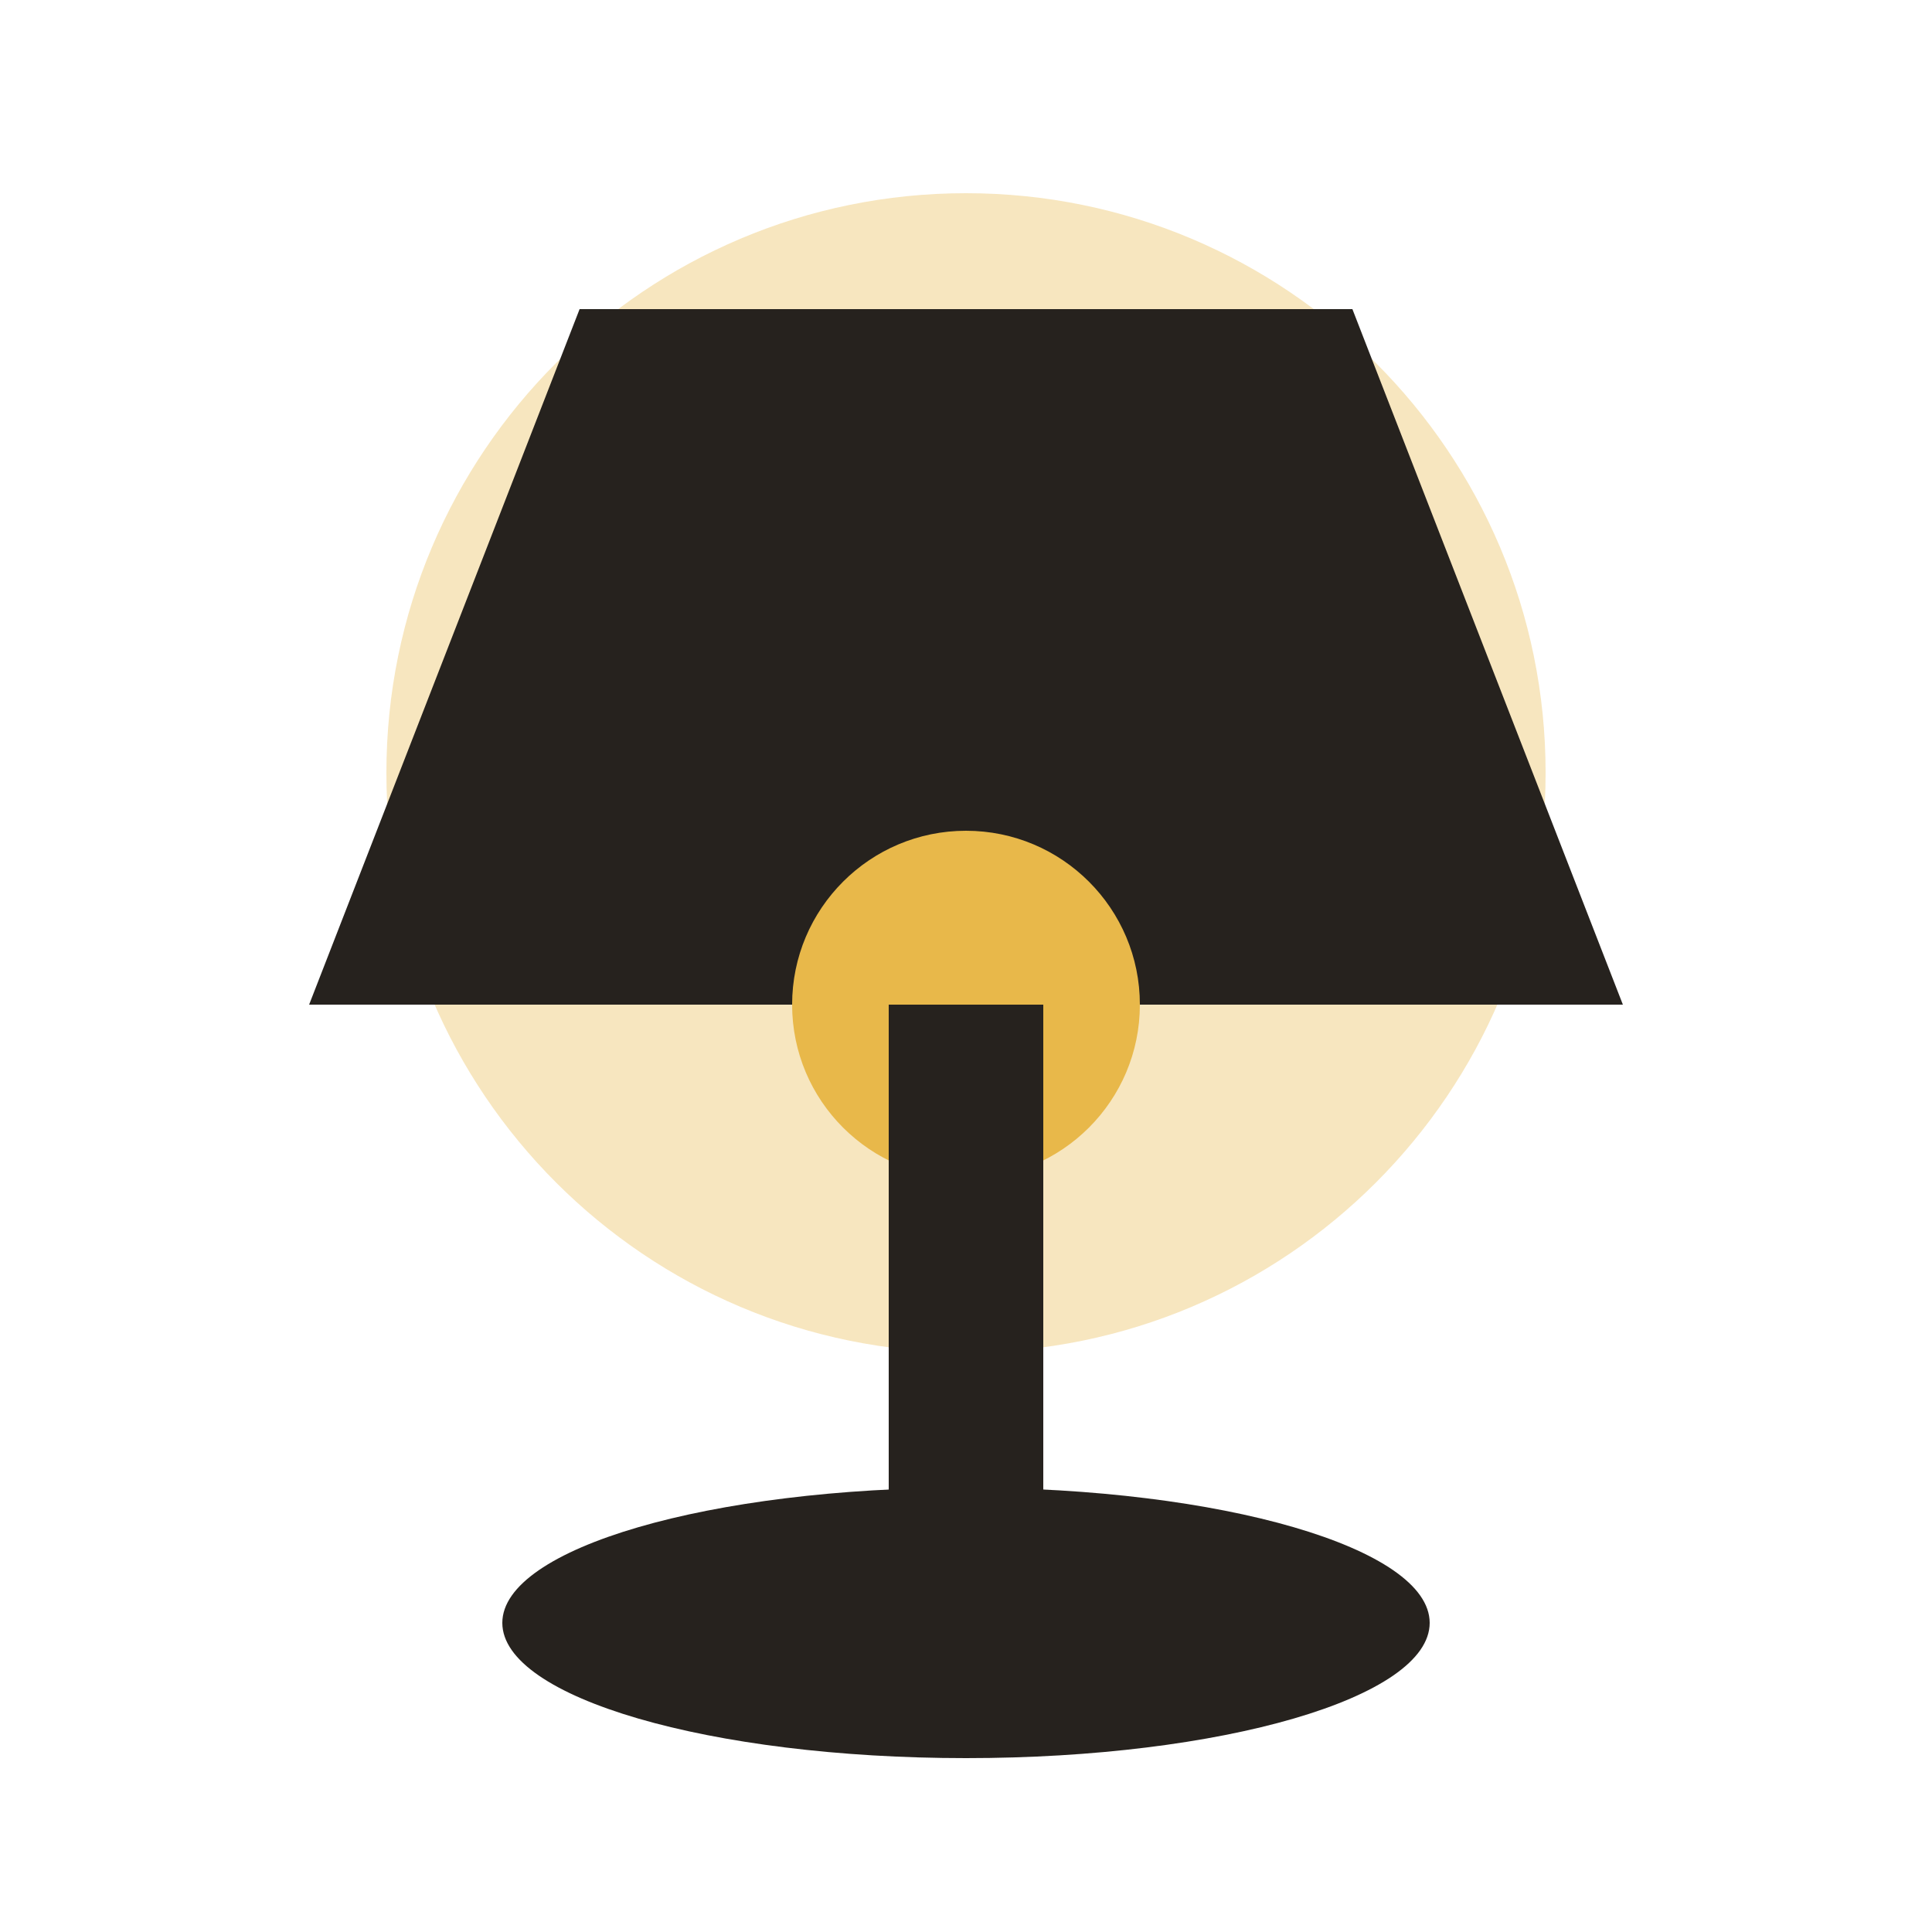
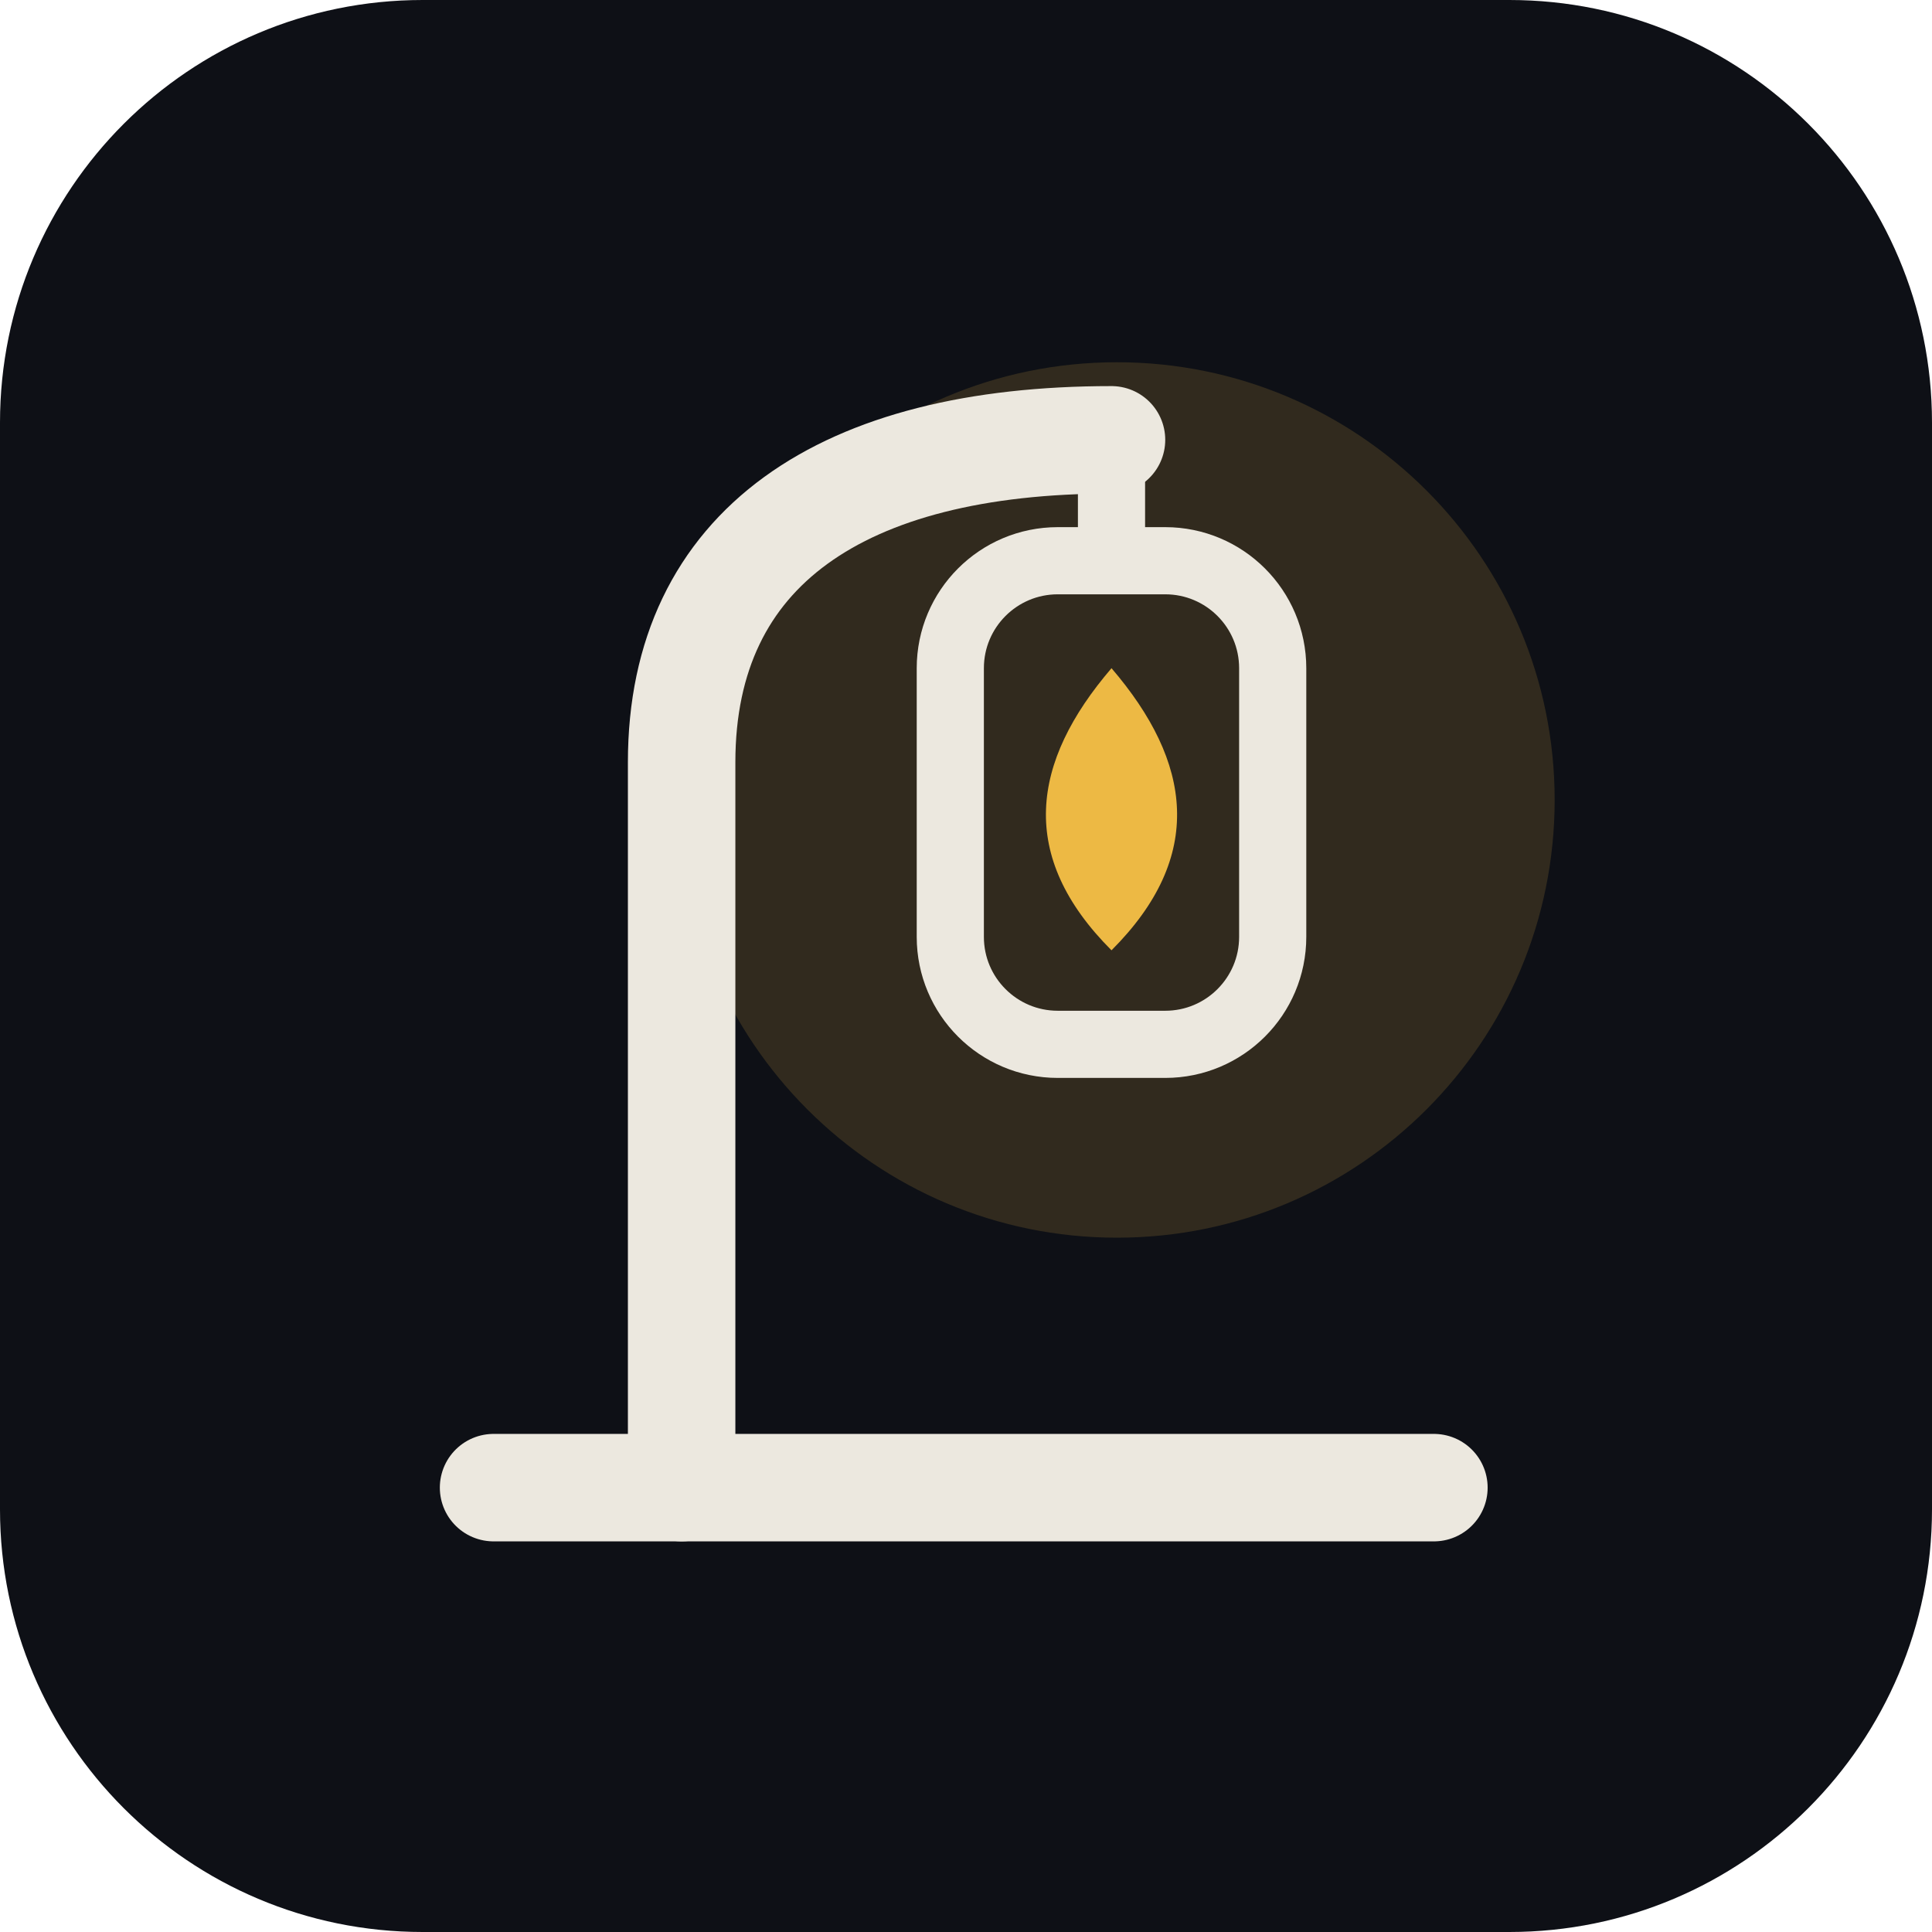
- <svg xmlns="http://www.w3.org/2000/svg" width="128" height="128" viewBox="0 0 128 128">
-   <ellipse cx="64" cy="51.2" rx="38.4" ry="38.4" fill="#e8b84a" fill-opacity="0.353" />
-   <polygon points="38.4,20.48 89.6,20.48 107.52,66.56 20.48,66.56" fill="#26221e" />
-   <ellipse cx="64" cy="66.56" rx="11.52" ry="11.52" fill="#e8b84a" />
-   <rect x="58.88" y="66.56" width="10.24" height="35.84" fill="#26221e" />
-   <ellipse cx="64" cy="107.52" rx="30.72" ry="8.96" fill="#26221e" />
+ <svg xmlns="http://www.w3.org/2000/svg" viewBox="0 0 256 256" width="256" height="256" role="img" aria-labelledby="t">
+   <rect width="256" height="256" rx="56" fill="#0E1016" />
+   <circle cx="148" cy="106" r="58" fill="#EDB944" opacity=".16" />
+   <g transform="translate(12 12) scale(1.78)" fill="none" stroke="#ECE8DF" stroke-linecap="round" stroke-linejoin="round" stroke-width="8">
+     <path d="M30 104 H100" />
+     <path d="M44 104 V50 C44 34 56 26 76 26" />
+     <path d="M76 26 V33" stroke-width="5" />
+     <rect x="64" y="35" width="24" height="36" rx="8" stroke-width="5" />
+     <path d="M76 43 C70 50 69 57 76 64 C83 57 82 50 76 43 Z" fill="#EDB944" stroke="none" />
+   </g>
</svg>
